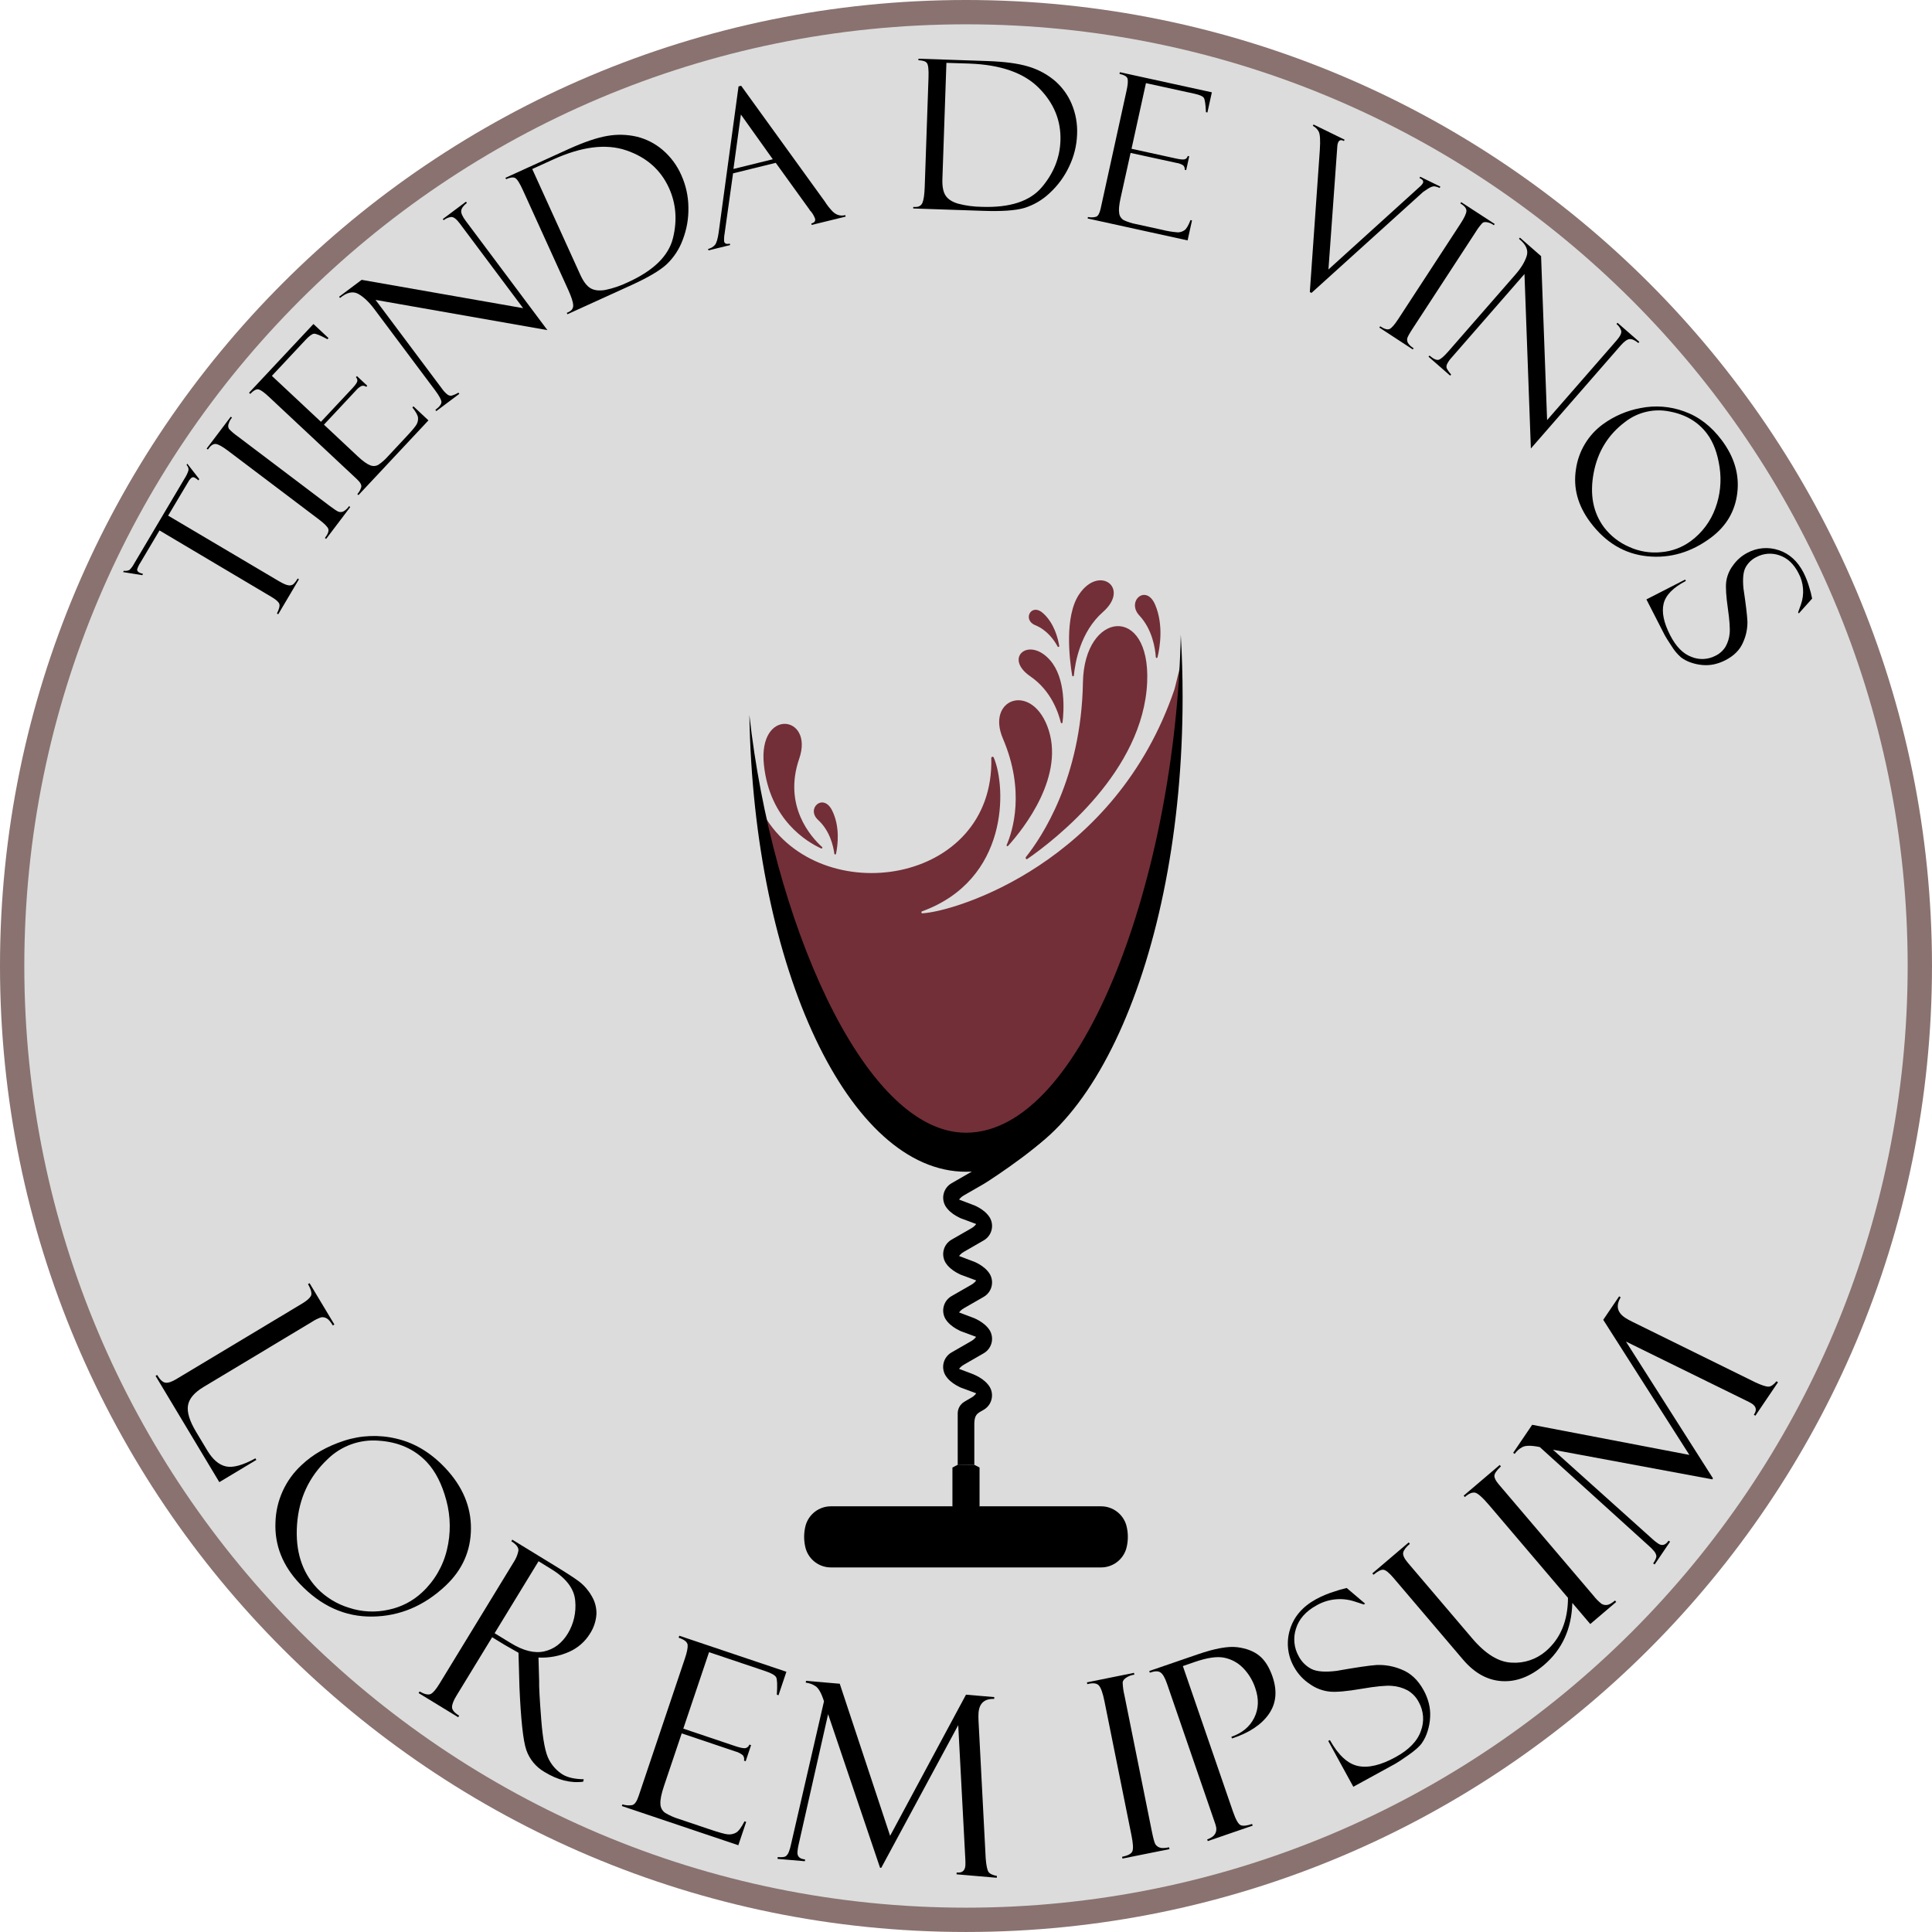
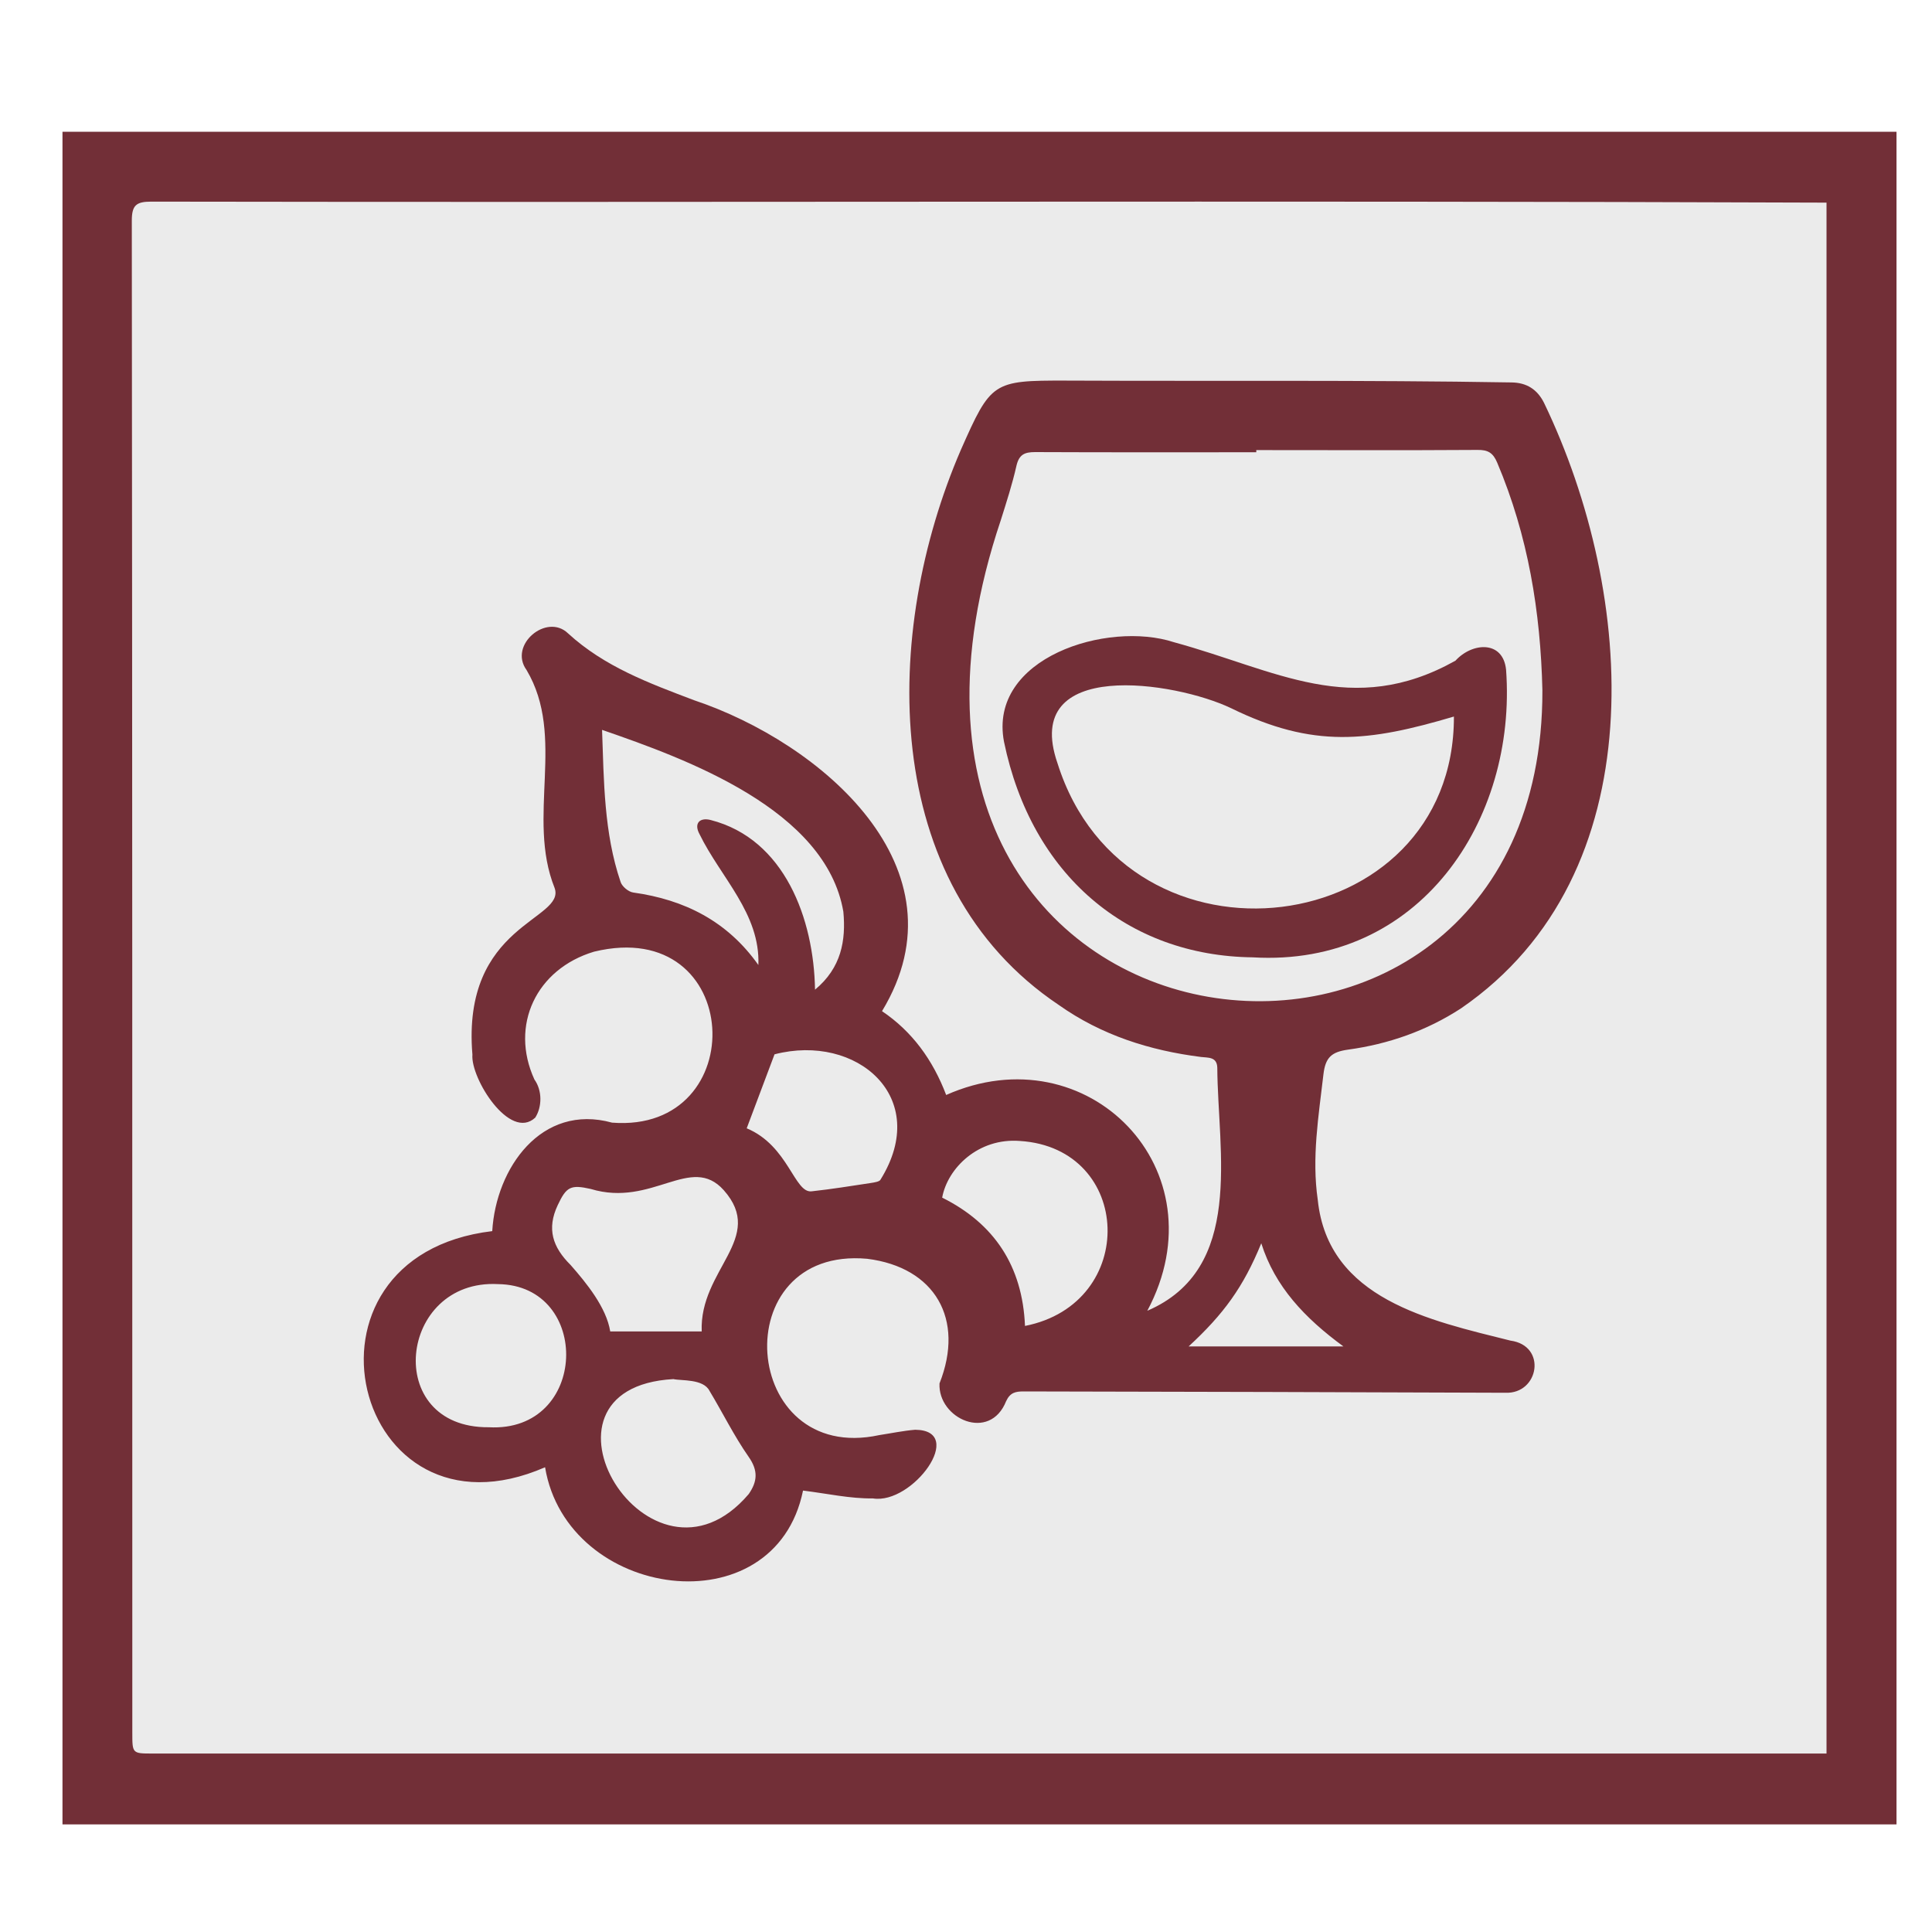
- <svg xmlns="http://www.w3.org/2000/svg" viewBox="0 0 1159.45 1159.45">
-   <defs>
-     <style>.cls-1{fill:#89726f;}.cls-2{fill:#dcdcdc;}.cls-3{fill:#722f37;}</style>
-   </defs>
-   <g id="Moneda">
-     <circle id="Externo" class="cls-1" cx="579.72" cy="579.72" r="579.72" />
-     <circle id="Interno" class="cls-2" cx="579.72" cy="579.72" r="565.13" />
-     <g id="Tienda_de_vinos" data-name="Tienda de vinos">
-       <path d="M412.68,778.57l7.17,9.21-.46.79a11.34,11.34,0,0,0-2.14-1.55,1.71,1.71,0,0,0-2.06,0,9.22,9.22,0,0,0-2,2.55l-12,20.16,66.2,39.16q4.1,2.43,6,2.65a3.68,3.68,0,0,0,2.94-.67,13.69,13.69,0,0,0,2.56-3.41l.79.46-12.42,21-.79-.46q2.07-4.1,1.4-5.84t-4.65-4.1L396,818.61l-11.46,19.33a15.32,15.32,0,0,0-1.93,4c-.12.73.27,1.37,1.18,1.91a10.07,10.07,0,0,0,2.35.82l-.47.79-11.53-1.86.47-.79a5.36,5.36,0,0,0,3.39-.51,14.2,14.2,0,0,0,2.74-3.72l30.42-51.31a20,20,0,0,0,2.2-4.61,3.64,3.64,0,0,0-1.12-3.32Z" transform="translate(-300.28 -500.28)" />
-       <path d="M438.77,750.36l.74.55a9.37,9.37,0,0,0-1.94,3.47,3.51,3.51,0,0,0,.15,3.33,32.7,32.7,0,0,0,5.07,4.33l55,41.6c3,2.26,4.9,3.51,5.75,3.77a4.12,4.12,0,0,0,2.73-.16,9.41,9.41,0,0,0,3.47-3.22l.73.55L496,823.7l-.73-.55q2.73-3.6,2-5.53T491.65,812l-54.5-41.19c-3.4-2.58-5.88-3.94-7.42-4.09s-3.12,1-4.71,3.34l-.73-.56Z" transform="translate(-300.28 -500.28)" />
-       <path d="M450.5,736.68l-.75-.71,38.63-41.25,9.05,8.46-.63.67q-6.29-3.37-8-3.3c-1.17.06-2.86,1.27-5.09,3.65l-20.27,21.65,29.45,27.57,18.82-20.09q2.79-3,3-4.31a2.68,2.68,0,0,0-.84-2.37l.63-.67,6.19,5.8-.62.67a3.1,3.1,0,0,0-2.72-.58A9.81,9.81,0,0,0,514,734.5l-19.31,20.63,20.27,19q4.59,4.29,7.41,5.35a5.55,5.55,0,0,0,5.06-.32,30.5,30.5,0,0,0,5.74-5.1L544,762.47q5.18-5.52,6.23-7.4a7.1,7.1,0,0,0,.93-4q-.12-2.13-3.39-6.27l.63-.67,9,8.43-42,44.86-.66-.63a10.36,10.36,0,0,0,2.36-4.26q.38-1.87-2.7-4.75l-53-49.6q-3.6-3.37-5.66-4.13T450.5,736.68Z" transform="translate(-300.28 -500.28)" />
-       <path d="M566,631.75l13.92-10.43.55.73q-3.11,2.48-3.39,4.64c-.2,1.44.71,3.5,2.71,6.17l49,65.53L525.66,680.26l39.83,53.23a16.29,16.29,0,0,0,3.2,3.47,3.57,3.57,0,0,0,2.37.82,15.91,15.91,0,0,0,4.32-1.87l.55.74L562.11,747l-.55-.74q3.71-2.78,3.63-4.77c-.06-1.34-1.33-3.66-3.81-7l-36.44-48.69q-4.79-6.39-9.6-9.11t-11,2.4l-.55-.73,13.53-10.14,96.9,17-38-50.8q-3.07-4.11-5.22-3.91a8.89,8.89,0,0,0-4.43,1.91Z" transform="translate(-300.28 -500.28)" />
-       <path d="M604,607.82l-.38-.83,37.55-17.1q14.34-6.52,23.66-8.06a44.16,44.16,0,0,1,17.69.49,37.6,37.6,0,0,1,15.4,7.91,42.13,42.13,0,0,1,11.25,15.17,47.94,47.94,0,0,1,4.24,19.29,50.56,50.56,0,0,1-3.42,19.53A38.53,38.53,0,0,1,700.25,659q-6.09,5.56-21,12.37l-38.44,17.5-.38-.83,1-.46q3-1.37,2.85-4.21t-3-9.17l-27.09-59.58q-3-6.66-4.8-7.53T604,607.82ZM632.24,596l-12.55,5.72,28.87,63.51q2.73,6,6.08,8c2.24,1.33,5.18,1.69,8.84,1.07a57.83,57.83,0,0,0,13.76-4.69q23-10.47,26.93-26.51t-2.41-30q-7.46-16.4-25.65-22.59T632.24,596Z" transform="translate(-300.28 -500.28)" />
-       <path d="M765.83,598l-25.62,6.31-5.08,36.2a19.49,19.49,0,0,0-.27,4.72c.32,1.3,1.45,1.72,3.38,1.24l.22.89-13,3.19-.22-.88a7.55,7.55,0,0,0,4.07-2.36q1.45-1.71,2.27-7.57l11.92-87.6,1.57-.39,50.17,69.42a35.26,35.26,0,0,0,3.78,5q3.65,4.43,8.54,3.21l.22.89-20.38,5-.22-.88q2.77-.69,2.24-2.88a14.83,14.83,0,0,0-2.54-4.41,2.13,2.13,0,0,1-.6-.67q-.27-.55-.33-.54Zm-25.39,3.68,23.62-5.82L744.91,569Z" transform="translate(-300.28 -500.28)" />
-       <path d="M851.45,536.43l0-.92,41.24,1.4q15.74.54,24.77,3.31a44.26,44.26,0,0,1,15.62,8.32,37.69,37.69,0,0,1,10.27,13.94,42.06,42.06,0,0,1,3.32,18.58,48.06,48.06,0,0,1-4.78,19.17,50.85,50.85,0,0,1-11.76,16,38.76,38.76,0,0,1-15.24,8.89q-7.93,2.26-24.34,1.7l-42.21-1.43,0-.91,1.1,0c2.19.08,3.67-.76,4.42-2.5s1.21-4.93,1.37-9.57l2.27-65.4q.26-7.32-.95-8.88C855.81,537.08,854.09,536.52,851.45,536.43Zm30.59,2L868.25,538l-2.41,69.72c-.15,4.4.47,7.68,1.88,9.87s3.89,3.82,7.44,4.89a58.21,58.21,0,0,0,14.41,1.93q25.24.86,35.92-11.76t11.19-27.93q.63-18-12.92-31.64T882,538.44Z" transform="translate(-300.28 -500.28)" />
-       <path d="M972.11,544.61l.23-1,55.21,12.07-2.66,12.1-.89-.19c-.21-4.75-.63-7.62-1.27-8.59s-2.55-1.81-5.73-2.5l-29-6.33-8.66,39.4,26.89,5.88c2.67.58,4.41.7,5.24.36a2.69,2.69,0,0,0,1.61-1.93l.89.2-1.82,8.28-.89-.19a3.12,3.12,0,0,0-.89-2.63,9.71,9.71,0,0,0-4-1.49l-27.6-6-6,27.13q-1.35,6.14-.82,9.1a5.52,5.52,0,0,0,2.86,4.18,30.8,30.8,0,0,0,7.32,2.32l15.48,3.39a55,55,0,0,0,9.55,1.56,7.22,7.22,0,0,0,3.93-1.26q1.75-1.2,3.65-6.12l.9.2-2.65,12L953,631.4l.2-.89a10.36,10.36,0,0,0,4.88-.15q1.78-.65,2.7-4.75l15.57-70.89q1.07-4.83.66-7C976.78,546.31,975.13,545.27,972.11,544.61Z" transform="translate(-300.28 -500.28)" />
-       <path d="M1087.34,676.07l-1-.5,6-85.21q.6-9-.75-11.27a8.11,8.11,0,0,0-3.43-3.28l.41-.82,18.64,9.12-.4.82q-2.39-1.38-3.41.71a6,6,0,0,0-.52,1.92L1097.52,662l55.18-50a6.53,6.53,0,0,0,1.47-1.77c.6-1.23-.07-2.26-2-3.07l.4-.82,12.11,5.92-.4.82a12.06,12.06,0,0,0-2.83-.94c-1-.22-2.47.26-4.26,1.42s-2.73,1.79-2.82,1.88Z" transform="translate(-300.28 -500.28)" />
-       <path d="M1197.3,634.69l-.5.76a9.42,9.42,0,0,0-3.6-1.69c-1.47-.38-2.58-.26-3.31.38a33.33,33.33,0,0,0-4,5.35l-37.7,57.78q-3.06,4.69-3.36,6a4.14,4.14,0,0,0,.34,2.71,9.48,9.48,0,0,0,3.46,3.25l-.5.76-20.07-13.13.5-.76q3.78,2.48,5.65,1.62c1.24-.57,3-2.58,5.23-6l37.33-57.21q3.5-5.37,3.56-7.69c0-1.56-1.18-3-3.65-4.46l.5-.77Z" transform="translate(-300.28 -500.28)" />
-       <path d="M1271,694l13.1,11.44-.6.69q-3.06-2.52-5.24-2.35c-1.45.11-3.27,1.43-5.46,3.94L1219,769.44l-3.84-104.71-43.69,50.1a16.45,16.45,0,0,0-2.72,3.86,3.57,3.57,0,0,0-.3,2.49,15.88,15.88,0,0,0,2.72,3.84l-.6.69-13-11.36.6-.69q3.49,3,5.43,2.55c1.29-.33,3.29-2.06,6-5.19l40-45.83q5.25-6,6.9-11.3t-4.66-10.3l.6-.69L1225.13,654l3.61,98.39,41.71-47.82q3.36-3.87,2.73-5.92a8.9,8.9,0,0,0-2.8-3.94Z" transform="translate(-300.28 -500.28)" />
-       <path d="M1333.54,764.44q11.34,15.13,9.34,31.66t-15.79,26.82q-17.74,13.26-38.21,11.19t-34.26-20.48q-11.2-15-8.56-31.79a40.42,40.42,0,0,1,16.33-27.07,55.29,55.29,0,0,1,22.4-9.59,48.21,48.21,0,0,1,26.22,2Q1324.06,751.79,1333.54,764.44Zm-70.61,52.34a37.72,37.72,0,0,0,15,11.68,37,37,0,0,0,19.5,3.17,34.66,34.66,0,0,0,17.49-6.59,42.47,42.47,0,0,0,14.82-19.81,49.56,49.56,0,0,0,2.52-24.53q-1.83-12.53-7.51-20.1-8-10.7-22.61-13.39a32.72,32.72,0,0,0-26.57,6.27q-15.3,11.44-18.91,30.75T1262.93,816.78Z" transform="translate(-300.28 -500.28)" />
-       <path d="M1387.81,859.49l-8,8.92-.44-.6s.59-1.57,1.66-4.65a23.3,23.3,0,0,0-1.46-19q-4.2-8.19-11.37-10.6a17.17,17.17,0,0,0-13.79,1,14.8,14.8,0,0,0-6.53,6.19q-2.14,3.93-1.31,12.55,2.16,14.44,2.4,20.06a29.06,29.06,0,0,1-2.6,12.37q-2.83,6.77-10.65,10.77a28.31,28.31,0,0,1-6.6,2.42,23.3,23.3,0,0,1-7,.47,28.39,28.39,0,0,1-7.07-1.49,21.28,21.28,0,0,1-5.88-3.06,29.11,29.11,0,0,1-5.72-6.81c-2.2-3.31-3.58-5.53-4.16-6.65L1288.34,860l23.25-11.9.42.82q-11.52,6-13.35,13.68t3.93,18.9q5.23,10.21,12.78,13a17.05,17.05,0,0,0,14.35-.65,14.48,14.48,0,0,0,6.09-5.44,19.73,19.73,0,0,0,2.46-7.78q.49-4.44-1.06-15.28t-1-15.79a20.77,20.77,0,0,1,4.08-9.94,24,24,0,0,1,8.63-7.57,23.59,23.59,0,0,1,18.85-1.59q9.57,3.16,14.89,13.53a50.84,50.84,0,0,1,3.53,9.17,49.06,49.06,0,0,1,1.48,5.82A1.1,1.1,0,0,0,1387.81,859.49Z" transform="translate(-300.28 -500.28)" />
-     </g>
-     <g id="Nombre">
-       <path d="M393.64,1326l.94-.57q2.6,4.33,5,4.64t6.36-2.06l75.68-45.43q4-2.41,5.2-4.49c.79-1.39.23-3.78-1.7-7.18l.94-.56,14.89,24.8-.94.57c-1.38-2.31-2.64-3.74-3.78-4.31a5,5,0,0,0-3.17-.58,23.58,23.58,0,0,0-5.66,2.8l-64.93,39q-8.36,5-9.37,11.08t4.82,15.79l6.78,11.29q4.89,8.14,11.19,9.53t17.67-4.85l.57.94-22.23,13.35Z" transform="translate(-300.28 -500.28)" />
-       <path d="M567.45,1381.21q15.59,16.5,15.46,36.47t-15.14,34.15q-19.34,18.27-44,18.6t-43.63-19.74q-15.39-16.29-14.55-36.74a48.57,48.57,0,0,1,15.75-34.52q10.05-9.51,25.38-14.51a57.68,57.68,0,0,1,31.51-1.25Q554.42,1367.42,567.45,1381.21Zm-77,72.1a45,45,0,0,0,19.42,11.88,44.38,44.38,0,0,0,23.68,1.11A41.68,41.68,0,0,0,553.5,1456a51,51,0,0,0,15-25.66,59.65,59.65,0,0,0-.35-29.59q-3.92-14.7-11.71-23-11-11.67-28.77-12.87a39.23,39.23,0,0,0-30.81,11.12q-16.67,15.73-18.32,39.27T490.48,1453.31Z" transform="translate(-300.28 -500.28)" />
-       <path d="M607.14,1425.23l.58-.94,26.13,16q9.93,6.06,14.11,9.21a28.78,28.78,0,0,1,7.32,8.47,19.76,19.76,0,0,1,2.94,11,24.41,24.41,0,0,1-3.94,11.81,27.91,27.91,0,0,1-12.38,10.78,40.33,40.33,0,0,1-18.46,3.46l.4,14q-.17,5,1.26,23.31t4.72,24.11a23.29,23.29,0,0,0,8,8.7q4.62,2.82,12.8,2.92l-.39,1.48Q639,1571,627,1563.67a24.49,24.49,0,0,1-10.85-13.12q-2.86-8.23-4.15-38.18a.44.44,0,0,1,0-.33l-.56-19.89-8.36-4.76-7.45-4.55L574.17,1518q-2.59,4.24-2.61,6.77t4.27,5.13l-.58.94-23.75-14.5.57-.94c3,1.68,5.26,2.18,6.68,1.5s3.18-2.74,5.29-6.2l44.66-73.15a18.64,18.64,0,0,0,2.66-6.48C611.69,1429.17,610.29,1427.21,607.14,1425.23Zm16.34,12-26.37,43.19,9.64,5.89q11.4,7,20.2,5t14.14-10.76a32,32,0,0,0,4.41-19.41q-.79-10.91-14.44-19.24Z" transform="translate(-300.28 -500.28)" />
-       <path d="M707.55,1483.11l.39-1.18,64.28,21.63-4.74,14.09-1-.35q.55-8.54-.4-10.41c-.64-1.24-2.81-2.49-6.51-3.73L725.8,1491.8l-15.45,45.88,31.31,10.54c3.1,1,5.16,1.42,6.19,1.12a3.23,3.23,0,0,0,2.17-2.09l1,.35-3.24,9.65-1-.35a3.72,3.72,0,0,0-.72-3.26,11.86,11.86,0,0,0-4.53-2.29l-32.13-10.82-10.64,31.58q-2.4,7.16-2.15,10.76a6.65,6.65,0,0,0,2.86,5.36,37,37,0,0,0,8.44,3.73l18,6.07q8.6,2.9,11.18,3.11a8.55,8.55,0,0,0,4.85-1q2.25-1.2,5.15-6.83l1,.35-4.72,14-69.9-23.53.35-1a12.2,12.2,0,0,0,5.84.45q2.22-.52,3.83-5.31l27.78-82.55c1.26-3.74,1.83-6.49,1.69-8.23S711.06,1484.29,707.55,1483.11Z" transform="translate(-300.28 -500.28)" />
-       <path d="M880,1517.3l17,1.46-.1,1.09q-8.64-.3-9.37,8.24a40.2,40.2,0,0,0,0,5.08l4.3,82.4q.5,6.18,1.62,8c.76,1.21,2.46,2,5.12,2.53l-.1,1.09-24.15-2.08.09-1.09c3.21.37,5-1,5.23-4.23a39.61,39.61,0,0,0-.07-4.31l-4.23-79.89-46.19,85.63-.73-.06L797.25,1529l-17.74,78.45a26.94,26.94,0,0,0-.65,4.1q-.36,4.2,4.56,4.62l-.09,1.09-16.42-1.41.09-1.09c2.48.21,4.1,0,4.86-.5a6,6,0,0,0,1.89-2.78,26.87,26.87,0,0,0,1.26-4.41l19.77-85.78c-1.58-5-3.34-8.06-5.25-9.2a13.2,13.2,0,0,0-5.66-2l.1-1.09,20.27,1.74L834.47,1602Z" transform="translate(-300.28 -500.28)" />
-       <path d="M980.81,1504.21l.22,1.08a11.19,11.19,0,0,0-4.5,1.58c-1.59.92-2.42,2-2.51,3.12a39.07,39.07,0,0,0,1.11,7.91l16.35,81.15q1.32,6.6,2.16,8a5,5,0,0,0,2.57,2q1.74.66,5.69-.14l.22,1.08-28.22,5.68-.22-1.08c3.55-.71,5.61-1.83,6.2-3.37s.39-4.72-.58-9.55l-16.19-80.36q-1.51-7.54-3.42-9.58t-6.88-.74l-.22-1.08Z" transform="translate(-300.28 -500.28)" />
-       <path d="M990.34,1504.1l-.36-1,29.09-10q15.51-5.34,23.73-4.29t13.22,5.1q5,4.05,7.92,12.52,4.47,13-2.23,22.56t-22.08,14.59l-.36-1q9.69-3.35,13.7-11.38t.67-17.74a31.1,31.1,0,0,0-7.56-12.39,21.84,21.84,0,0,0-11.34-6q-6.37-1.2-17.32,2.56l-7.27,2.51,30.05,87.26q2.55,7.41,4.7,8.25c1.43.56,3.7.31,6.79-.75l.36,1-26.94,9.27-.36-1q7.2-2.49,4.94-9.06l-29.07-84.43q-1.86-5.38-3.86-6.68C995.44,1503,993.29,1503.08,990.34,1504.1Z" transform="translate(-300.28 -500.28)" />
-       <path d="M1108.49,1453.29l11,9.35-.7.55s-1.9-.65-5.64-1.83a28.07,28.07,0,0,0-22.79,2.37q-9.69,5.31-12.34,14a20.59,20.59,0,0,0,1.65,16.51,17.85,17.85,0,0,0,7.64,7.63q4.8,2.43,15.11,1.15,17.27-3.06,24-3.53a35.07,35.07,0,0,1,14.93,2.7q8.22,3.18,13.28,12.42a33.05,33.05,0,0,1,3.12,7.84,27.64,27.64,0,0,1,.8,8.32,33.37,33.37,0,0,1-1.55,8.53,25.32,25.32,0,0,1-3.47,7.15c-1.42,2-4.09,4.34-8,7.09s-6.51,4.48-7.84,5.2l-25.24,13.83-15.06-27.5,1-.52q7.62,13.6,16.88,15.56t22.54-5.34q12.07-6.6,15.21-15.76a20.47,20.47,0,0,0-1.26-17.17,17.34,17.34,0,0,0-6.74-7.13,23.4,23.4,0,0,0-9.41-2.69q-5.34-.46-18.31,1.77t-18.91,1.69a24.93,24.93,0,0,1-12.07-4.57,28.88,28.88,0,0,1-9.37-10.1,28.32,28.32,0,0,1-2.54-22.55q3.48-11.58,15.74-18.3a60.54,60.54,0,0,1,10.88-4.54,58.18,58.18,0,0,1,6.94-2A1.34,1.34,0,0,0,1108.49,1453.29Z" transform="translate(-300.28 -500.28)" />
-       <path d="M1270.21,1461.66l-15.56,13.25-10.77-12.67q-.63,23.33-17.06,37.31-12.21,10.4-25.2,9.62t-23.3-12.87l-41.87-49.2q-3.79-4.45-5.88-4.76c-1.38-.2-3.38.81-6,3l-.71-.84,21.81-18.56.71.84q-3.47,2.94-4,5.24c-.33,1.53.66,3.66,3,6.37l38.4,45.12q12.06,14.18,23.84,14.58a28.59,28.59,0,0,0,20.25-6.79q13.3-11.34,13.41-32.1L1194,1403.62q-6.23-7.3-8.67-7.58c-1.63-.18-3.35.5-5.18,2l-.78.66-.71-.83,21.64-18.42.71.84c-2.54,2.42-3.85,4.3-3.9,5.63s.8,3,2.57,5.11l56.92,66.89a28,28,0,0,0,4.8,4.85,5,5,0,0,0,3.32.69q1.89-.23,4.79-2.68Z" transform="translate(-300.28 -500.28)" />
-       <path d="M1262.43,1292.34l9.55-14.1.91.62q-4.48,7.4,2.62,12.2a38.78,38.78,0,0,0,4.43,2.47l74,36.44q5.64,2.58,7.77,2.47t4.69-3.23l.91.62-13.59,20.07-.91-.62q2.84-3.93-1.14-6.62a38,38,0,0,0-3.8-2l-71.81-35.27,52.23,82.09-.41.6-95.61-17.78,59.84,53.74a26.31,26.31,0,0,0,3.26,2.57q3.49,2.36,6.26-1.73l.91.62-9.24,13.64-.91-.61c1.4-2.07,2-3.56,1.93-4.49a6,6,0,0,0-1.5-3,27.52,27.52,0,0,0-3.24-3.25l-65.24-59.09q-7.69-1.58-10.6.1a13.18,13.18,0,0,0-4.46,4l-.91-.62,11.41-16.84,94.34,18.07Z" transform="translate(-300.28 -500.28)" />
-     </g>
-   </g>
-   <g id="Copa">
-     <g id="Grupo">
-       <g id="Base">
-         <path d="M799,1440.94H961a15.76,15.76,0,0,0,15.23-11.42,26.91,26.91,0,0,0,0-13.84A15.77,15.77,0,0,0,961,1404.26H799a15.77,15.77,0,0,0-15.23,11.42,26.91,26.91,0,0,0,0,13.84A15.76,15.76,0,0,0,799,1440.94Z" transform="translate(-300.28 -500.28)" />
-         <path d="M880,1406.14c6.43,0,8.14-2,8.14-2V1381H871.86v23.21S873.57,1406.14,880,1406.14Z" transform="translate(-300.28 -500.28)" />
-         <polygon points="587.87 880.71 584.7 879.06 574.74 879.06 571.58 880.71 587.87 880.71" />
-         <polygon points="577.6 799.24 588.91 803.46 588.91 797.81 586.02 792.14 583.76 790.74 571.48 786.1 572.01 792.89 573.68 796.74 576.35 798.59 577.6 799.24" />
-         <polygon points="577.6 765.37 588.91 769.59 588.91 763.95 586.02 758.28 583.76 756.88 571.48 752.23 572.01 759.03 573.68 762.87 576.35 764.72 577.6 765.37" />
-         <polygon points="577.6 731.5 588.91 735.73 588.91 730.08 586.02 724.41 583.76 723.01 571.48 718.37 572.01 725.16 573.68 729.01 576.35 730.86 577.6 731.5" />
-         <polygon points="577.6 833.1 588.91 837.32 588.91 831.68 586.02 826.01 583.76 824.61 571.48 819.97 572.01 826.76 573.68 830.61 576.35 832.46 577.6 833.1" />
-         <path d="M867.66,1325.66h0c3.27,5.36,10.22,7.72,10.22,7.72-4.4-3.9-5-10.73.76-14.06l12-6.91a10,10,0,0,0,3.66-13.67C891,1293.38,884,1291,884,1291c4.4,3.89,5,10.73-.76,14.06l-12,6.91A10,10,0,0,0,867.66,1325.66Z" transform="translate(-300.28 -500.28)" />
-         <path d="M867.66,1291.79h0c3.27,5.36,10.22,7.72,10.22,7.72-4.4-3.89-5-10.73.76-14.06l12-6.9a10,10,0,0,0,3.66-13.67c-3.27-5.37-10.22-7.73-10.22-7.73,4.4,3.9,5,10.74-.76,14.07l-12,6.9A10,10,0,0,0,867.66,1291.79Z" transform="translate(-300.28 -500.28)" />
-         <path d="M867.66,1257.92h0c3.27,5.37,10.22,7.73,10.22,7.73-4.4-3.9-5-10.73.76-14.06l12-6.91a10,10,0,0,0,3.66-13.67c-3.27-5.36-10.22-7.72-10.22-7.72,4.4,3.89,5,10.73-.76,14.06l-12,6.9A10,10,0,0,0,867.66,1257.92Z" transform="translate(-300.28 -500.28)" />
-         <path d="M867.66,1224.06h0c3.27,5.36,10.22,7.72,10.22,7.72-4.4-3.89-5-10.73.76-14.06l12-6.91c4.78-2.76,43.18-28.47,40.42-33.26-3.27-5.36-51.51,3.46-51.51,3.46,4.4,3.9,9.54,19.15,3.77,22.47l-12,6.91A10,10,0,0,0,867.66,1224.06Z" transform="translate(-300.28 -500.28)" />
-         <path d="M885,1379.34v-24.89c.16-3.84.88-5.41,3.68-7h0l1.93-1.11a10,10,0,0,0,3.66-13.67c-3.27-5.37-10.22-7.73-10.22-7.73,3.47,3.08,4.58,8,2.05,11.56a8.75,8.75,0,0,1-2.81,2.51l-2.32,1.34h0a15.84,15.84,0,0,0-1.68,1l-.12.08a8.11,8.11,0,0,0-4.14,7v31Z" transform="translate(-300.28 -500.28)" />
-       </g>
-       <g id="Vino">
-         <path class="cls-3" d="M1008.94,899.24c0-1.33-3.38,13.39-3.81,14.68-35.35,104-130.86,133.26-151.24,134.47a.61.61,0,0,1-.24-1.19c52.06-19,50.67-74.26,43-92.32a.77.77,0,0,0-1.47.34c2,76.14-102.7,91.8-136.38,34.32a1,1,0,0,0-1.92.53c2.45,89.22,74.63,203.38,132.3,194.5,43.4-6.67,103.86-105.33,110.19-182.15C999.62,999.49,1009.39,947.29,1008.94,899.24Z" transform="translate(-300.28 -500.28)" />
-         <path class="cls-3" d="M793.1,1009.46a.51.51,0,0,0,.55-.85c-6.65-6-23.52-24.71-13.72-53.07,9-26.12-24.8-30.72-21.21,3.68C762.2,992.45,784.78,1005.68,793.1,1009.46Z" transform="translate(-300.28 -500.28)" />
-         <path class="cls-3" d="M943.73,905.75a.51.51,0,0,0,1,0c.78-8.13,4-26.37,17.46-38.19,16.52-14.51-2.31-28.47-14.31-10.58C939,870.29,942.07,895.79,943.73,905.75Z" transform="translate(-300.28 -500.28)" />
-         <path class="cls-3" d="M905.3,1007.87c9.05-10,35-42.45,23.42-72-10.19-26-36.64-15.91-26.57,7.63,13.51,31.58,5.84,55.57,2.3,63.78A.51.51,0,0,0,905.3,1007.87Z" transform="translate(-300.28 -500.28)" />
-         <path class="cls-3" d="M916.85,1015.75c17.44-12.08,69.57-52.88,71.88-106.1,2-47-37.8-42.67-38.55.19-1,57.5-24.79,92.93-34.11,104.64C915.47,1015.24,916.1,1016.27,916.85,1015.75Z" transform="translate(-300.28 -500.28)" />
-         <path class="cls-3" d="M921.53,875.46c7.22,2.93,11.45,9.09,13.41,12.72a.51.51,0,0,0,1-.32c-.77-4.65-3-13.42-9.47-19.4C919.1,861.65,913.71,872.29,921.53,875.46Z" transform="translate(-300.28 -500.28)" />
-         <path class="cls-3" d="M801,1012.66a.51.51,0,0,0,1,.05c1.09-5.3,2.48-16.44-2.38-26.12-5.35-10.63-15.77-1-8.37,5.76C798.32,998.86,800.37,1007.93,801,1012.66Z" transform="translate(-300.28 -500.28)" />
-         <path class="cls-3" d="M984,869.61c7.78,8.36,9.54,19.56,9.92,25.08a.51.51,0,0,0,1,.09c1.47-6.06,3.71-19.45-1.35-31.47C988.16,850.37,976.11,861.1,984,869.61Z" transform="translate(-300.28 -500.28)" />
-         <path class="cls-3" d="M918.59,906.16c12.69,8.72,16.91,22,18.34,27.79a.51.51,0,0,0,1-.06c.88-7.07,2.09-26.41-7.42-37.35C917.86,882,902.33,895,918.59,906.16Z" transform="translate(-300.28 -500.28)" />
-       </g>
-       <path id="Copa-2" data-name="Copa" d="M1010,918.8C1010,1076,951.8,1203.48,880,1203.48c-70.22,0-127.43-121.78-130-274.14,13.26,120,67.62,250.72,130,250.72,70.5,0,125.9-155.44,128.9-298.82Q1010,899.69,1010,918.8Z" transform="translate(-300.28 -500.28)" />
-     </g>
+ <svg xmlns="http://www.w3.org/2000/svg" version="1.1" id="LOGO" x="0px" y="0px" viewBox="0 0 1159.4 1159.4" style="enable-background:new 0 0 1159.4 1159.4;" xml:space="preserve">
+   <style type="text/css">
+ 	.st0{fill:#EBEBEB;}
+ 	.st1{fill:#722F37;}
+ </style>
+   <rect id="RECTANGULO_LOGO_INTERNO_1_" x="37.5" y="79.1" class="st0" width="1100.6" height="1015.7" />
+   <g id="DIBUJO">
+     <path class="st1" d="M567.8,657.1c84.8-37.7,165.8,44.9,120.7,129.5c58.5-25.2,42.3-95,42-145.9c-0.2-6.6-5.5-5.9-9.7-6.4   c-30.9-3.9-59.8-13.1-85.4-31.2C526.9,530.4,529.5,379,576.6,270c18.1-40.9,19.1-41.7,63-41.6c89.1,0.4,178.2-0.4,267.4,1.1   c9.1,0.1,15.5,4.1,19.6,12.3c55.2,114.7,67.3,282.8-49.8,363.3c-20.7,13.5-43.7,21.5-67.9,24.8c-9.9,1.4-13.5,4.7-14.7,14.8   c-2.9,25.1-7.1,50-3.4,75.4c6.2,59.6,67.3,72.3,115.6,84.4c22.1,3,17.2,32.1-3,31.3c-96.4-0.4-192.8-0.6-289.2-0.8   c-4.8,0-8,0.7-10.4,5.8c-9.8,24.7-41,10.6-40-10.6c15.3-38.6-2.7-69.7-43.4-74.8c-85.8-7.7-76.3,123.9,7.3,105.8   c7.2-1.1,14.3-2.6,21.5-3.2c31.1,0.3-1.5,45.1-25.4,41.2c-13.6,0.2-27.3-2.9-41.9-4.7c-16.9,82.9-141.6,65.6-154.8-14   C211.8,930.8,168.5,754,295.4,738.8c2.2-37.7,29.4-76.8,71.9-65.1c84.5,6.6,79.4-124.5-10.8-102.6c-34.7,10.4-50.7,44.2-35.8,76.7   c4.8,6.7,4.6,16.5,0.5,22.9c-15.3,14.2-38.9-23.7-37.7-37.8c-6.6-78.7,56.4-80.6,49.3-100.1c-17-42.5,7-90.6-16.8-130.7   c-11-15.1,12.1-34.4,24.9-22c21.8,20,48.7,29.9,75.6,40.1c75.9,25.4,164.9,100.6,112.8,186.6C547.3,618.9,559.8,636,567.8,657.1z    M753.9,270.1c0,0.4,0,0.9,0,1.3c-44.2,0-88.5,0.1-132.7-0.1c-6.3,0-9.6,1.4-11.2,8.1c-2.5,11.1-6,21.9-9.4,32.7   c-113.8,338.6,325.7,388.1,325,102.2c-1.1-47.2-8.6-92.9-27.1-136.6c-2.5-6-5.6-7.8-11.9-7.7C842.3,270.3,798.1,270.1,753.9,270.1z    M455.1,579.1c1.2-30.8-22.6-52.5-35.3-78.5c-3.6-6.6,0.2-10.2,6.7-8.5c44.4,11.4,61.9,59.4,62.6,101.8   c15.8-13.1,18.6-29.5,17-46.8C495.6,485.8,412,455.5,361.3,438c1.1,30.6,1.1,61.8,11.1,91.2c0.8,2.7,4.7,6,7.6,6.4   C410.8,539.9,436.5,552.8,455.1,579.1z M421.1,799c-1.5-37.2,38.8-56,13.2-84.8c-19.7-22-42.8,10.5-79.8-0.7   c-12-2.7-14.6-1.4-19.8,9.7c-6.7,14.2-3.1,25.2,7.7,35.9c9.5,10.8,21.5,25.5,23.8,39.9C384.9,799,402.3,799,421.1,799z    M615.1,795.7c68.3-13.5,64.8-106.7-3-111c-25.1-2-43.5,16.4-46.7,34C596.5,734.2,613.6,759.6,615.1,795.7z M293.3,856.5   c59.9,3.3,62-85.2,5.6-85.9C239.1,767.4,229.3,857,293.3,856.5z M404.1,827.6c-94.6,5.3-14,138.5,45.2,69c5.2-7.5,5.8-14,0-22.3   c-8.8-12.6-15.6-26.5-23.5-39.6C422.1,827.3,408.8,828.7,404.1,827.6z M448.1,677.1c25.2,10.5,28.6,39.3,39.1,37.8   c11.9-1.3,23.7-3.2,35.5-5c2-0.3,5.2-0.8,5.7-2c30.7-49.4-14.3-88-63.6-75.2C459.2,647.5,453.9,661.6,448.1,677.1z M713.3,808   c30.5,0,60.6,0,92.9,0c-23.2-17-41.1-35.9-49.3-61.9C746.1,772.5,734.3,788.6,713.3,808z" />
+     <path class="st1" d="M751.7,574.5c-75-0.9-132.7-49.3-149.2-129.4c-9.6-50.4,62.1-72.8,102-59.7c61.3,16.7,106.8,45.8,168.9,11.1   c10.1-11.1,28.6-12.3,30.4,5.4C910.4,492.1,851.9,580.5,751.7,574.5z M872.5,430c-51.3,15.2-84.3,19.2-133.7-5   c-33.6-16.1-126.2-30.4-104.2,33C676.3,590.4,872.8,564.8,872.5,430z" />
+     <path class="st1" d="M1138.1,1094.8c-367.1,0-733.4,0-1100.6,0c0-338.4,0-676.8,0-1015.7c366.6,0,733.1,0,1100.6,0   C1138.1,417.3,1138.1,755.6,1138.1,1094.8z M1096.1,121.6c-335.1-1.3-670.2,0-1005.3-0.6c-9,0-11.7,2.1-11.7,11.4   c0.3,302.5,0.3,604.9,0.3,907.4c0,12.5,0,12.5,12.2,12.5c334.8,0,669.6,0,1004.5,0C1096.1,741.5,1096.1,431.9,1096.1,121.6z" />
  </g>
</svg>
